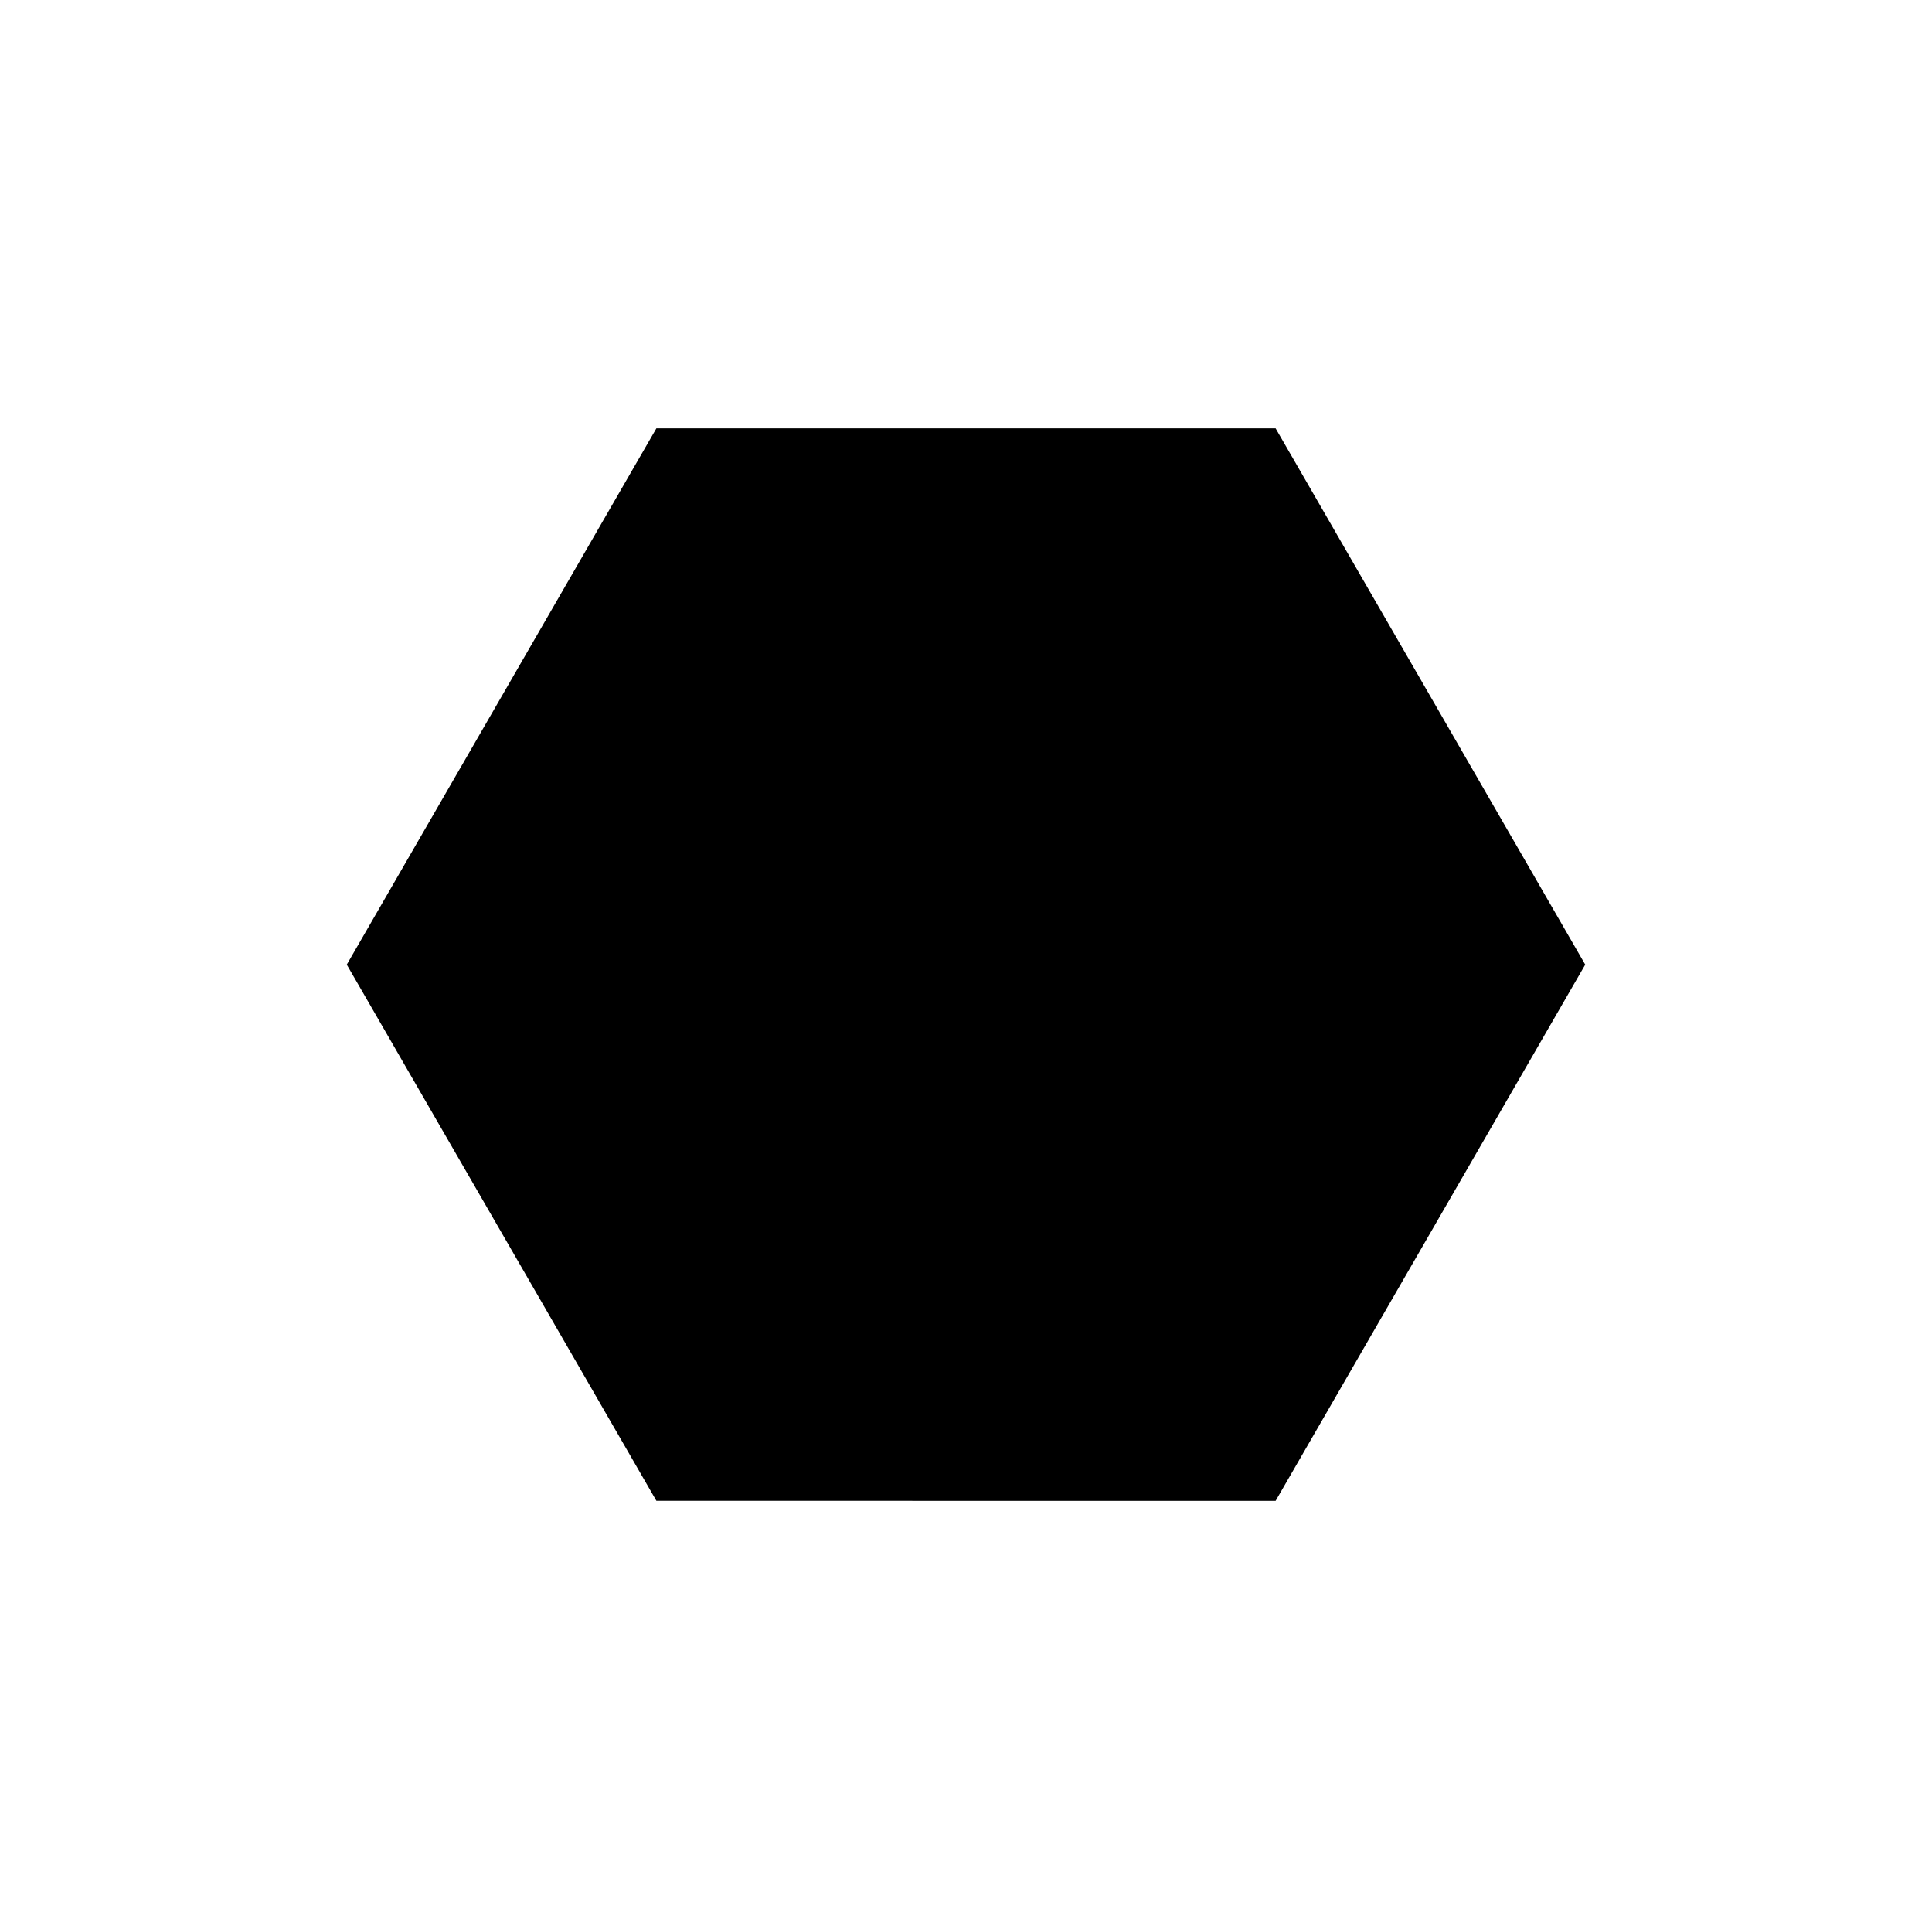
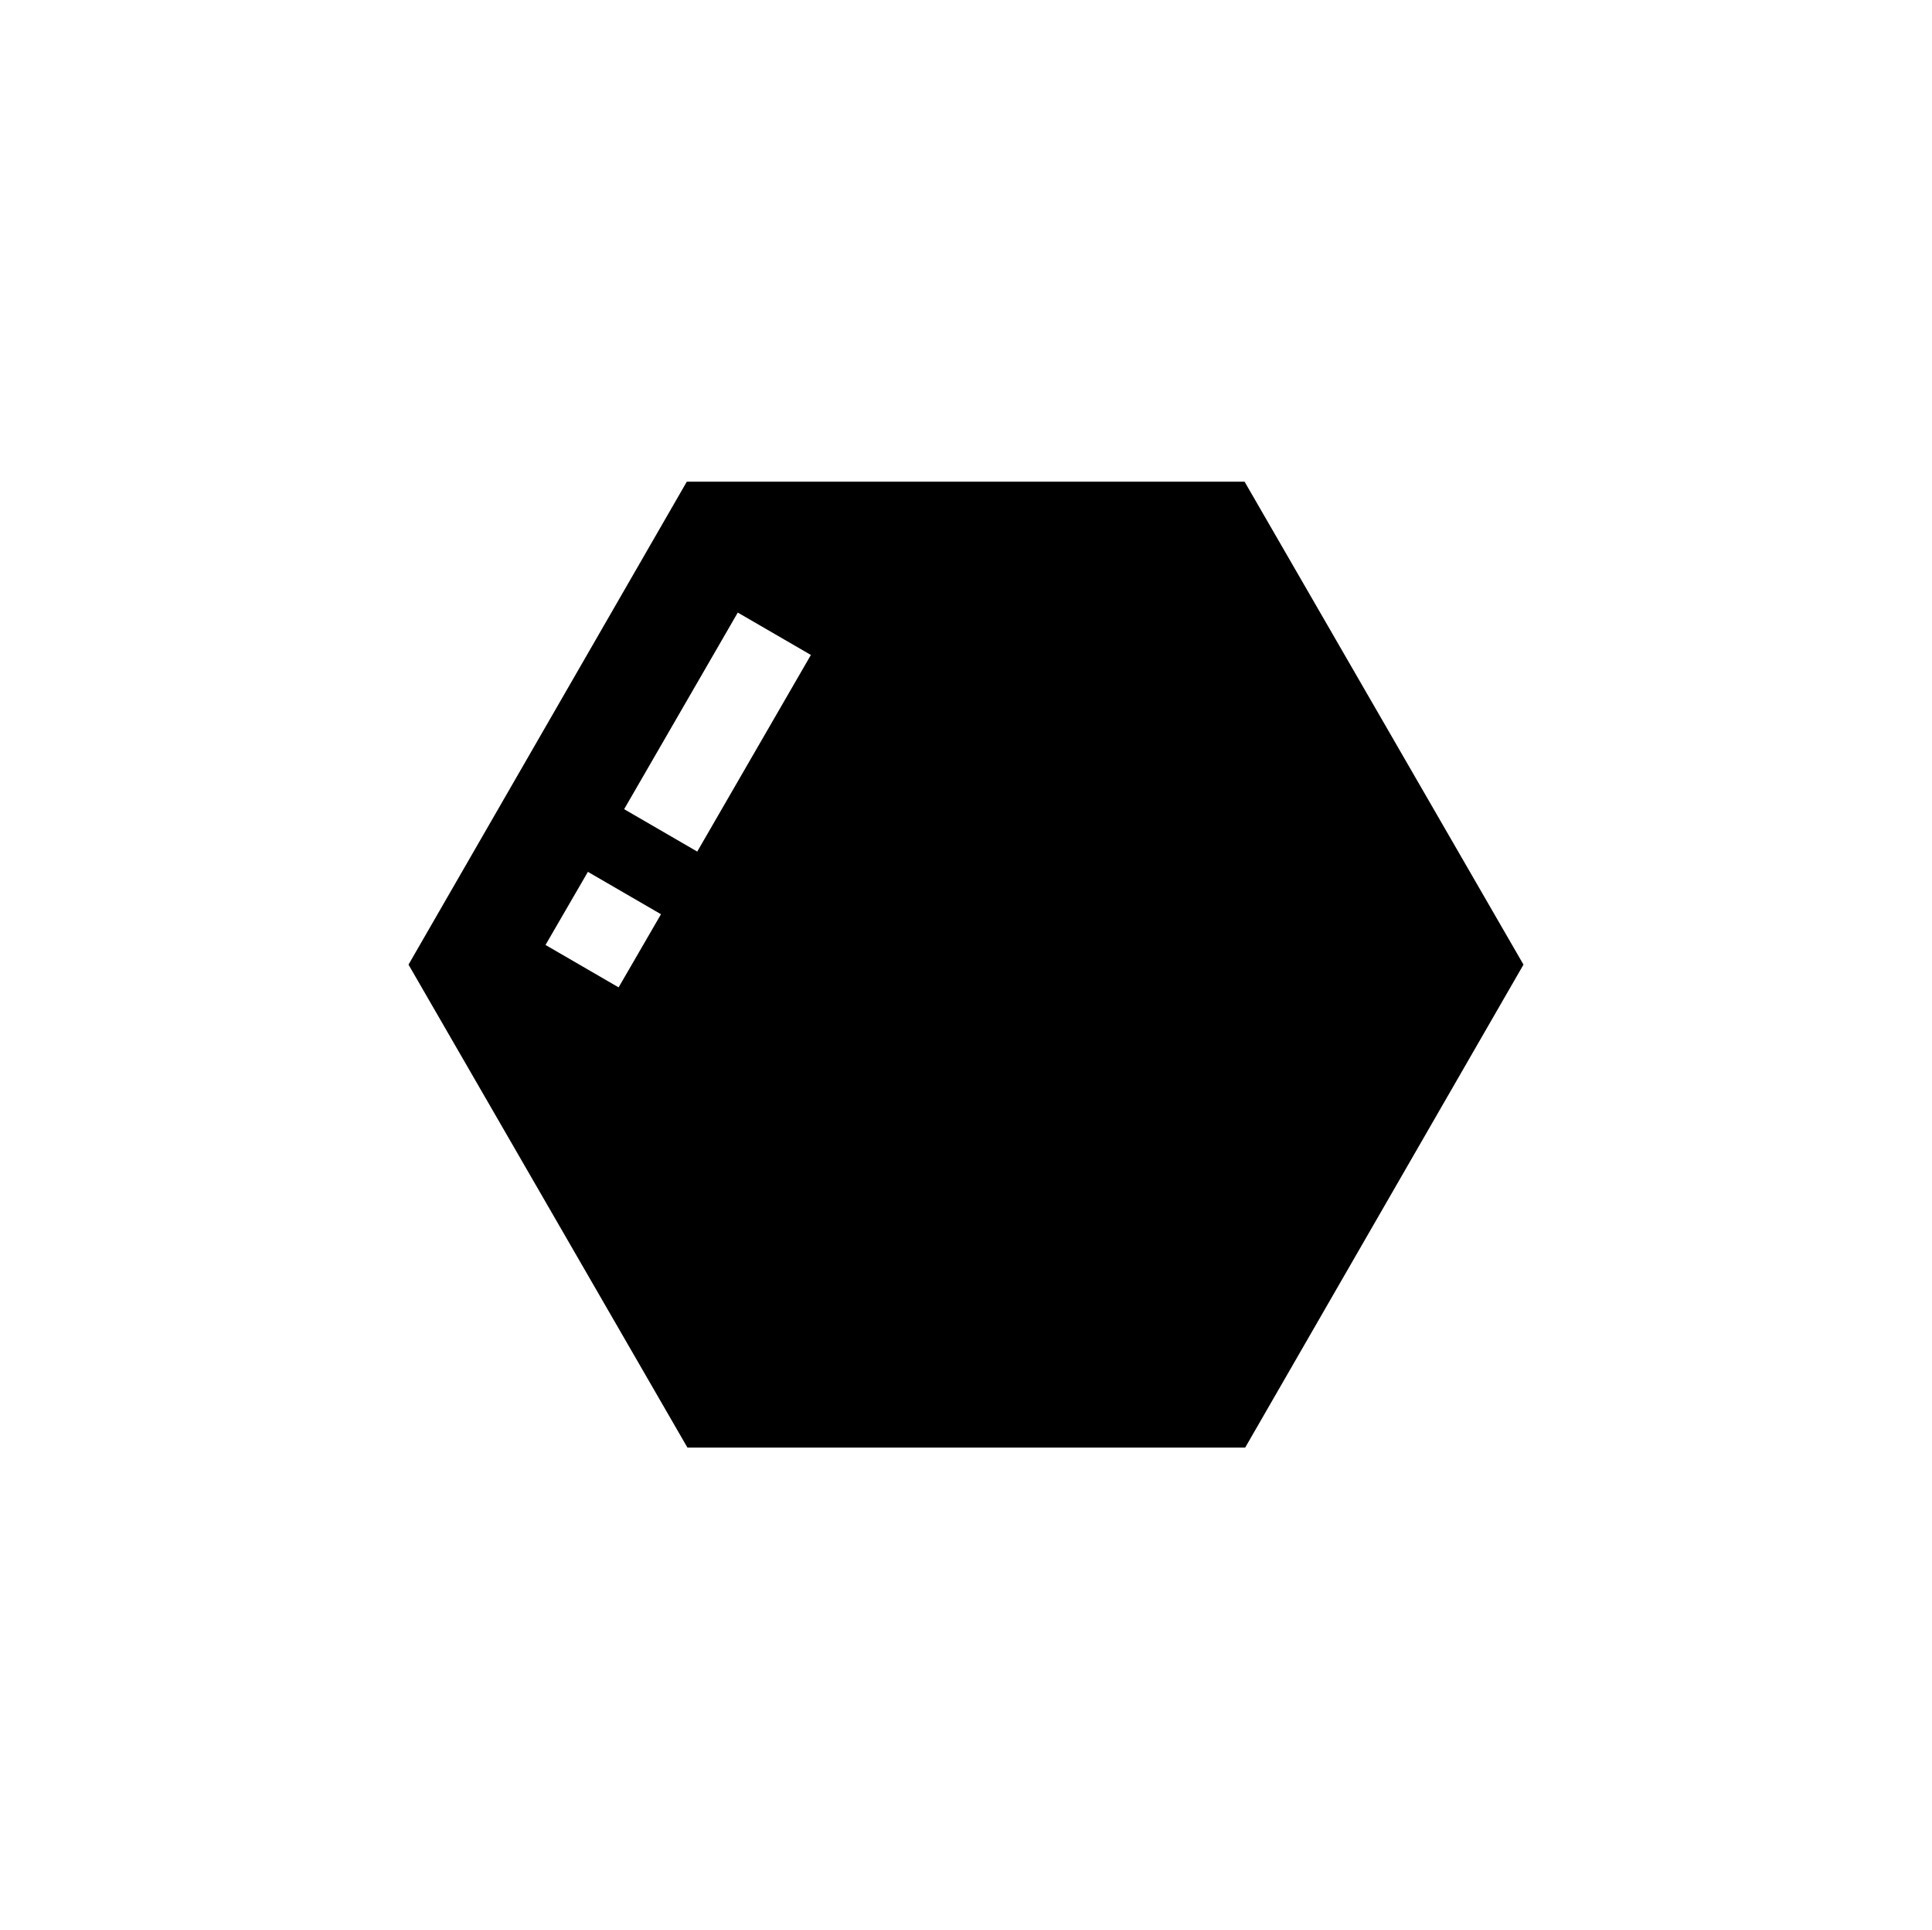
- <svg xmlns="http://www.w3.org/2000/svg" viewBox="0 0 314.5 314">
-   <defs>
-     <style>.cls-1{fill:none;}</style>
-   </defs>
-   <g id="Layer_2" data-name="Layer 2">
-     <g id="Layer_1-2" data-name="Layer 1">
-       <line class="cls-1" x2="314.5" />
-       <line class="cls-1" x1="314.5" y1="314" y2="314" />
-     </g>
-     <g id="Magic">
-       <path id="magicOrb" d="M207.65,244.28,258.05,157l-50.4-87.29H106.85L56.45,157l50.4,87.27Z" />
-     </g>
+ <svg xmlns="http://www.w3.org/2000/svg" version="1.1" id="Layer_1" x="0px" y="0px" viewBox="0 0 314.5 314" style="enable-background:new 0 0 314.5 314;" xml:space="preserve">
+   <style type="text/css">
+ 	.st0{fill:none;}
+ </style>
+   <g id="Layer_1-2">
+     <line class="st0" x1="0" y1="0" x2="314.5" y2="0" />
+     <line class="st0" x1="314.5" y1="314" x2="0" y2="314" />
  </g>
+   <path d="M202.6,78.4h-90.8L66.5,157l45.4,78.6l90.8,0L248,157L202.6,78.4z M100.7,160.7l-11.9-6.9l6.9-11.9l11.9,6.9L100.7,160.7z   M113.5,138.6l-11.9-6.9l18.5-32l11.9,6.9L113.5,138.6z" />
</svg>
